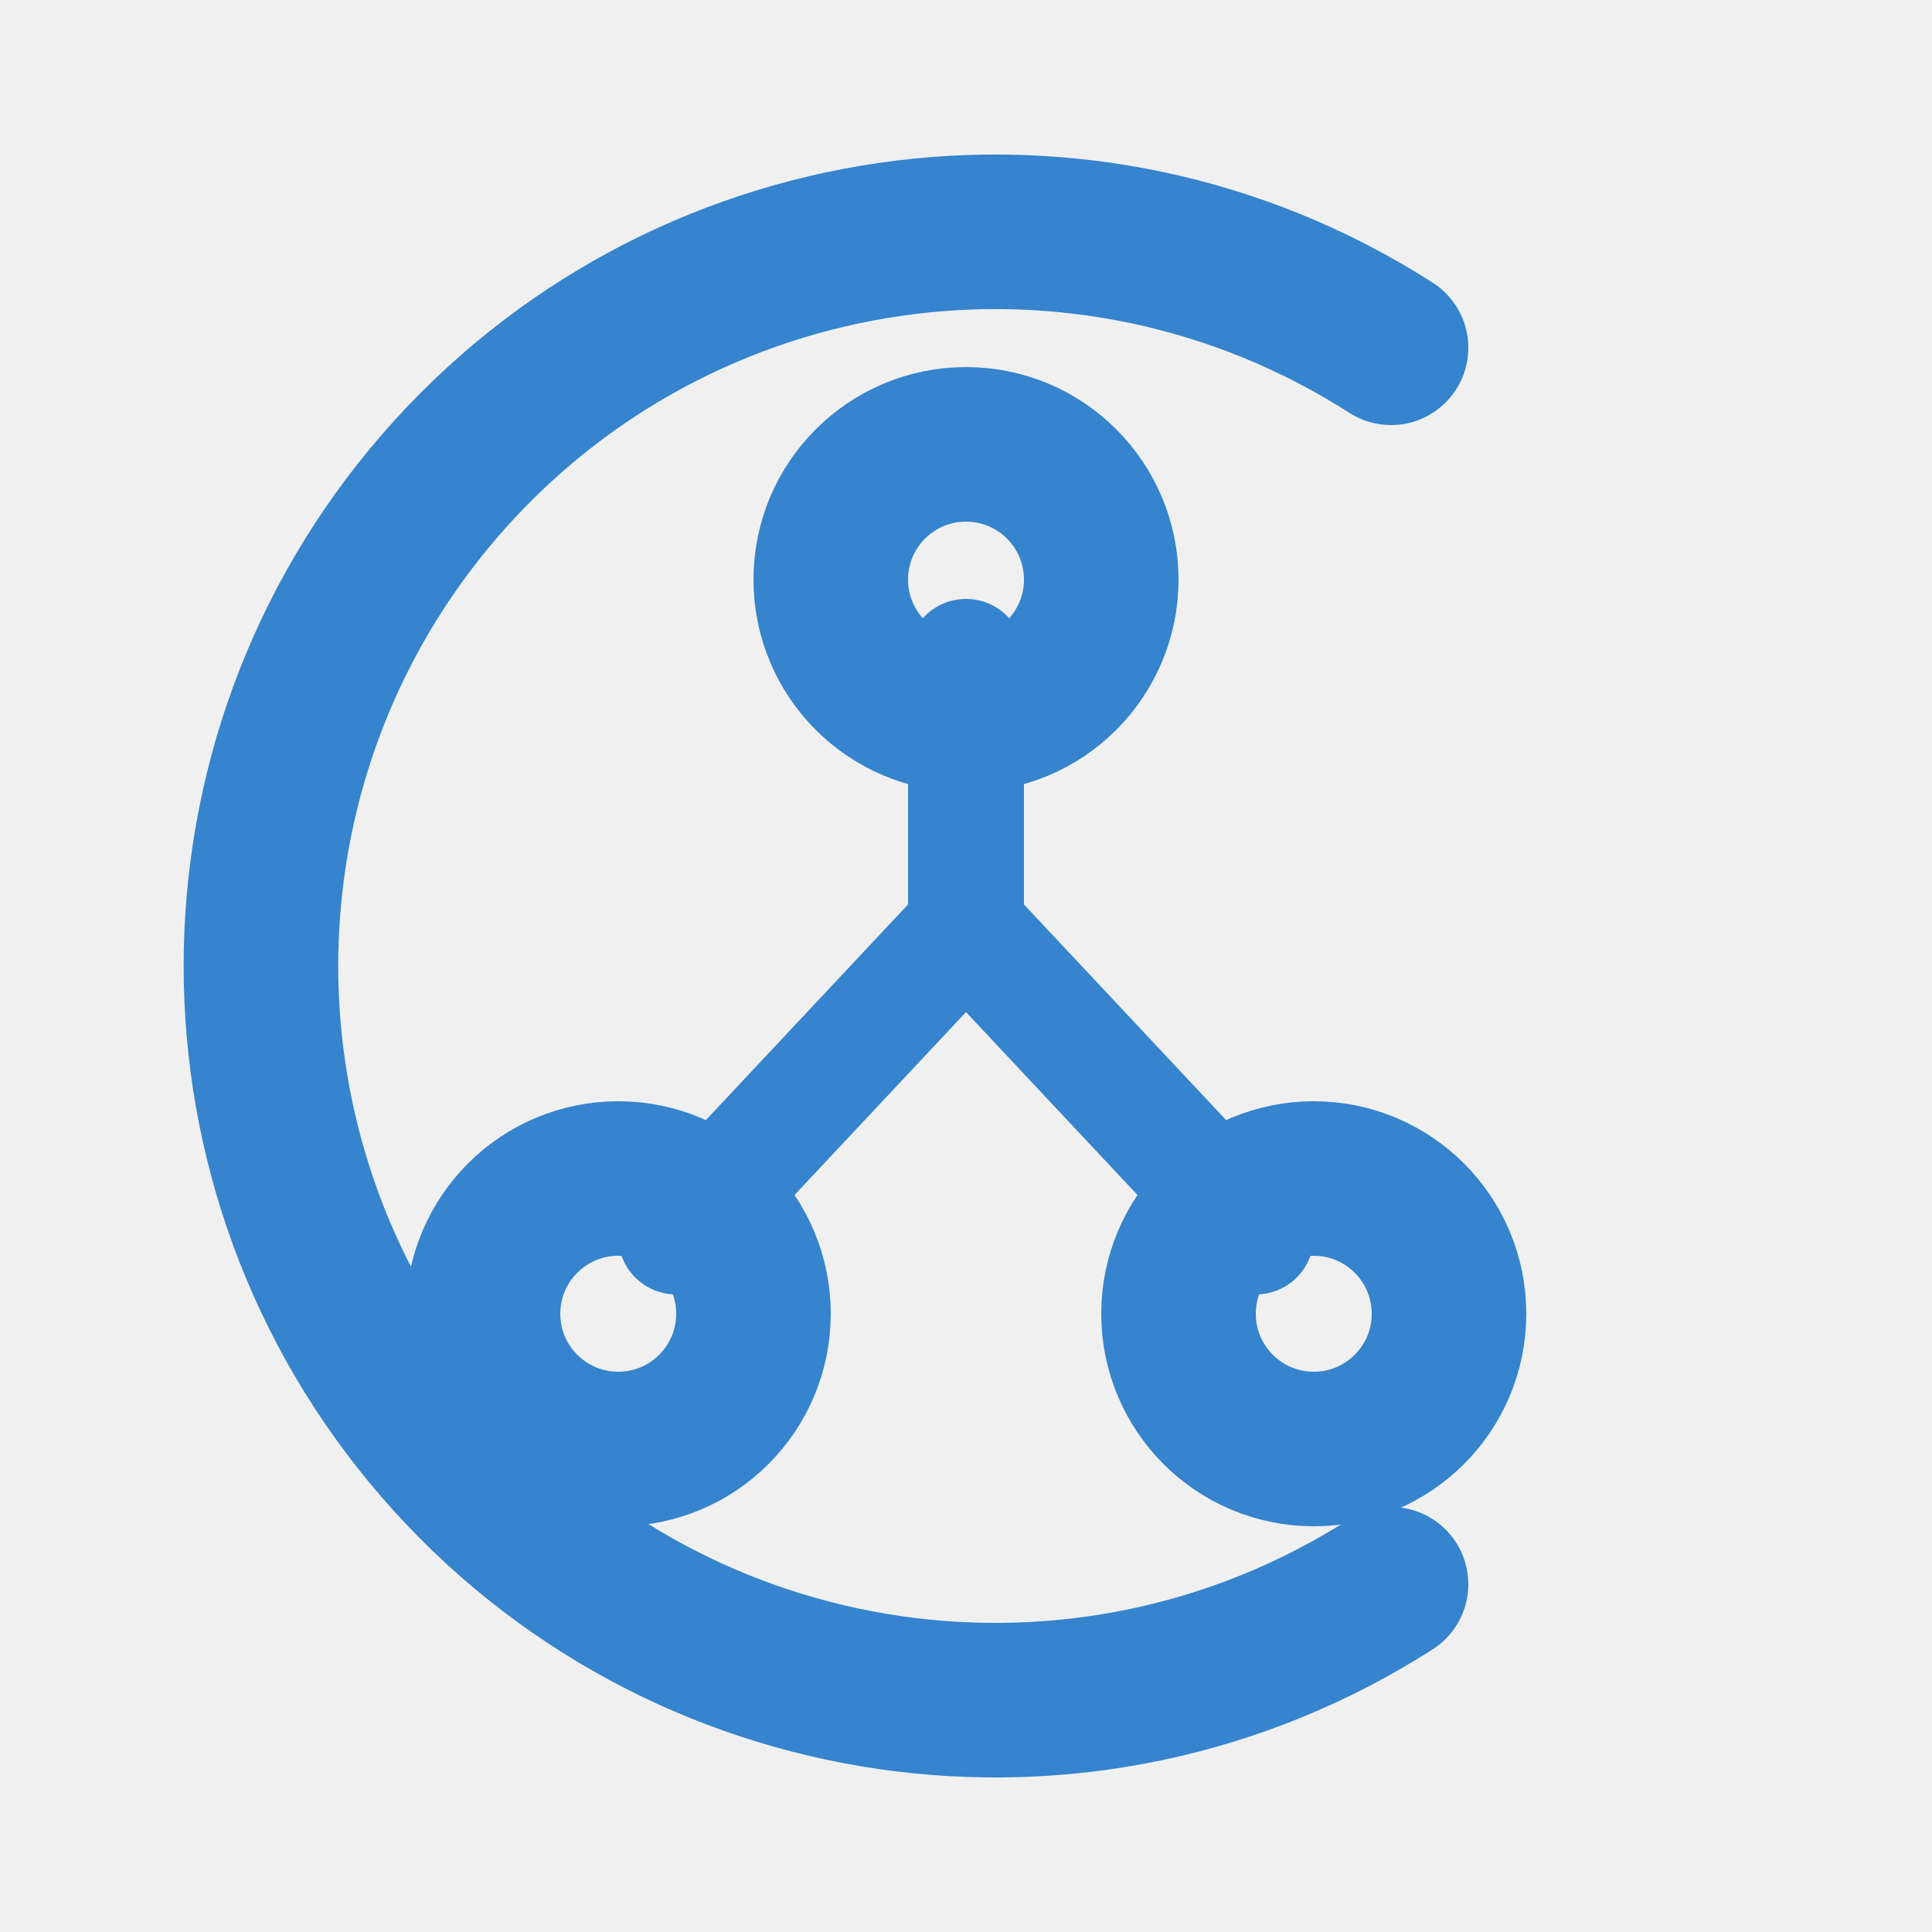
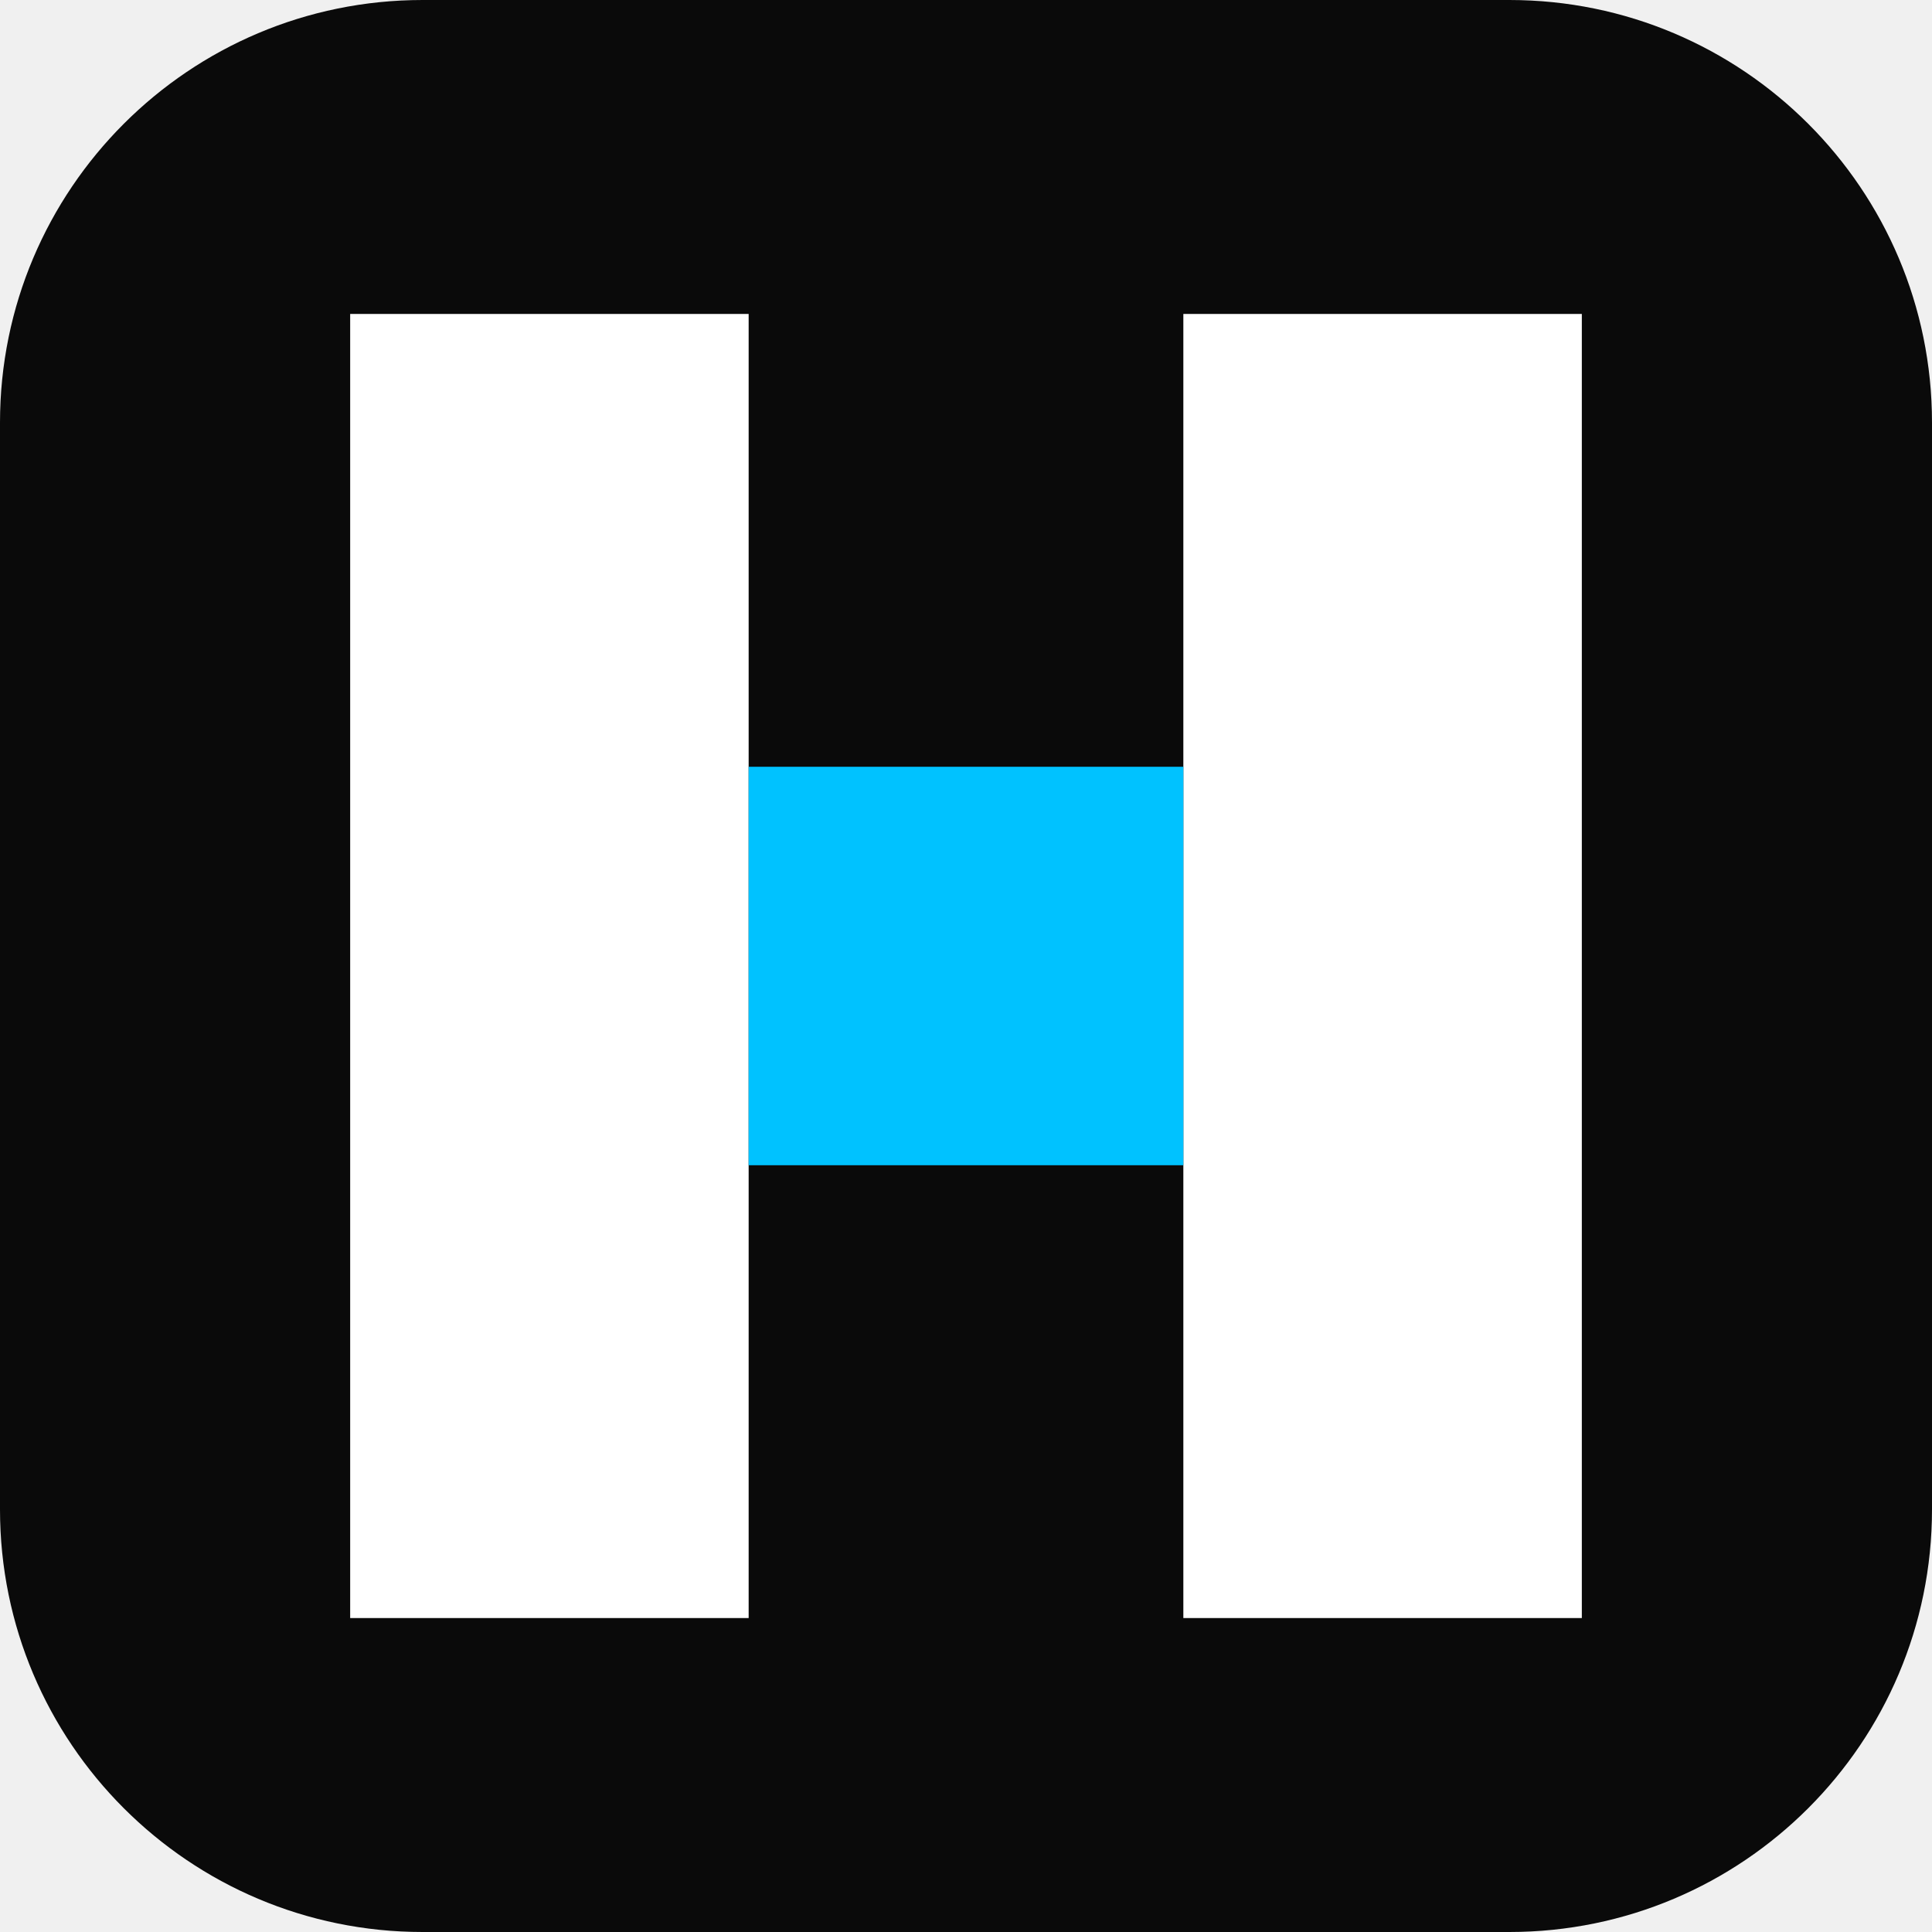
- <svg xmlns="http://www.w3.org/2000/svg" viewBox="0 0 100 100" role="img" aria-labelledby="title">
-   <g fill="none" stroke="#3584CD" stroke-width="8" stroke-linecap="round" stroke-linejoin="round">
-     <path d="M72 18A38 38 0 1 0 72 82" />
-     <path d="M50 34V48M50 48L35 64M50 48L65 64" stroke-width="6" />
-     <circle cx="50" cy="30" r="7" />
-     <circle cx="32" cy="68" r="7" />
-     <circle cx="68" cy="68" r="7" />
-   </g>
+ <svg xmlns="http://www.w3.org/2000/svg" viewBox="0 0 256 256" role="img" aria-labelledby="title">
+   <rect width="256" height="256" rx="56" fill="#0A0A0A" />
+   <path fill="#FFFFFF" d="M 46.4 41.6 H 99.2 V 214.4 H 46.4Z M 156.8 41.6 H 209.6 V 214.4 H 156.8Z" />
+   <path fill="#00C2FF" d="M 99.2 101.6 H 156.8 V 154.4 H 99.2Z" />
</svg>
